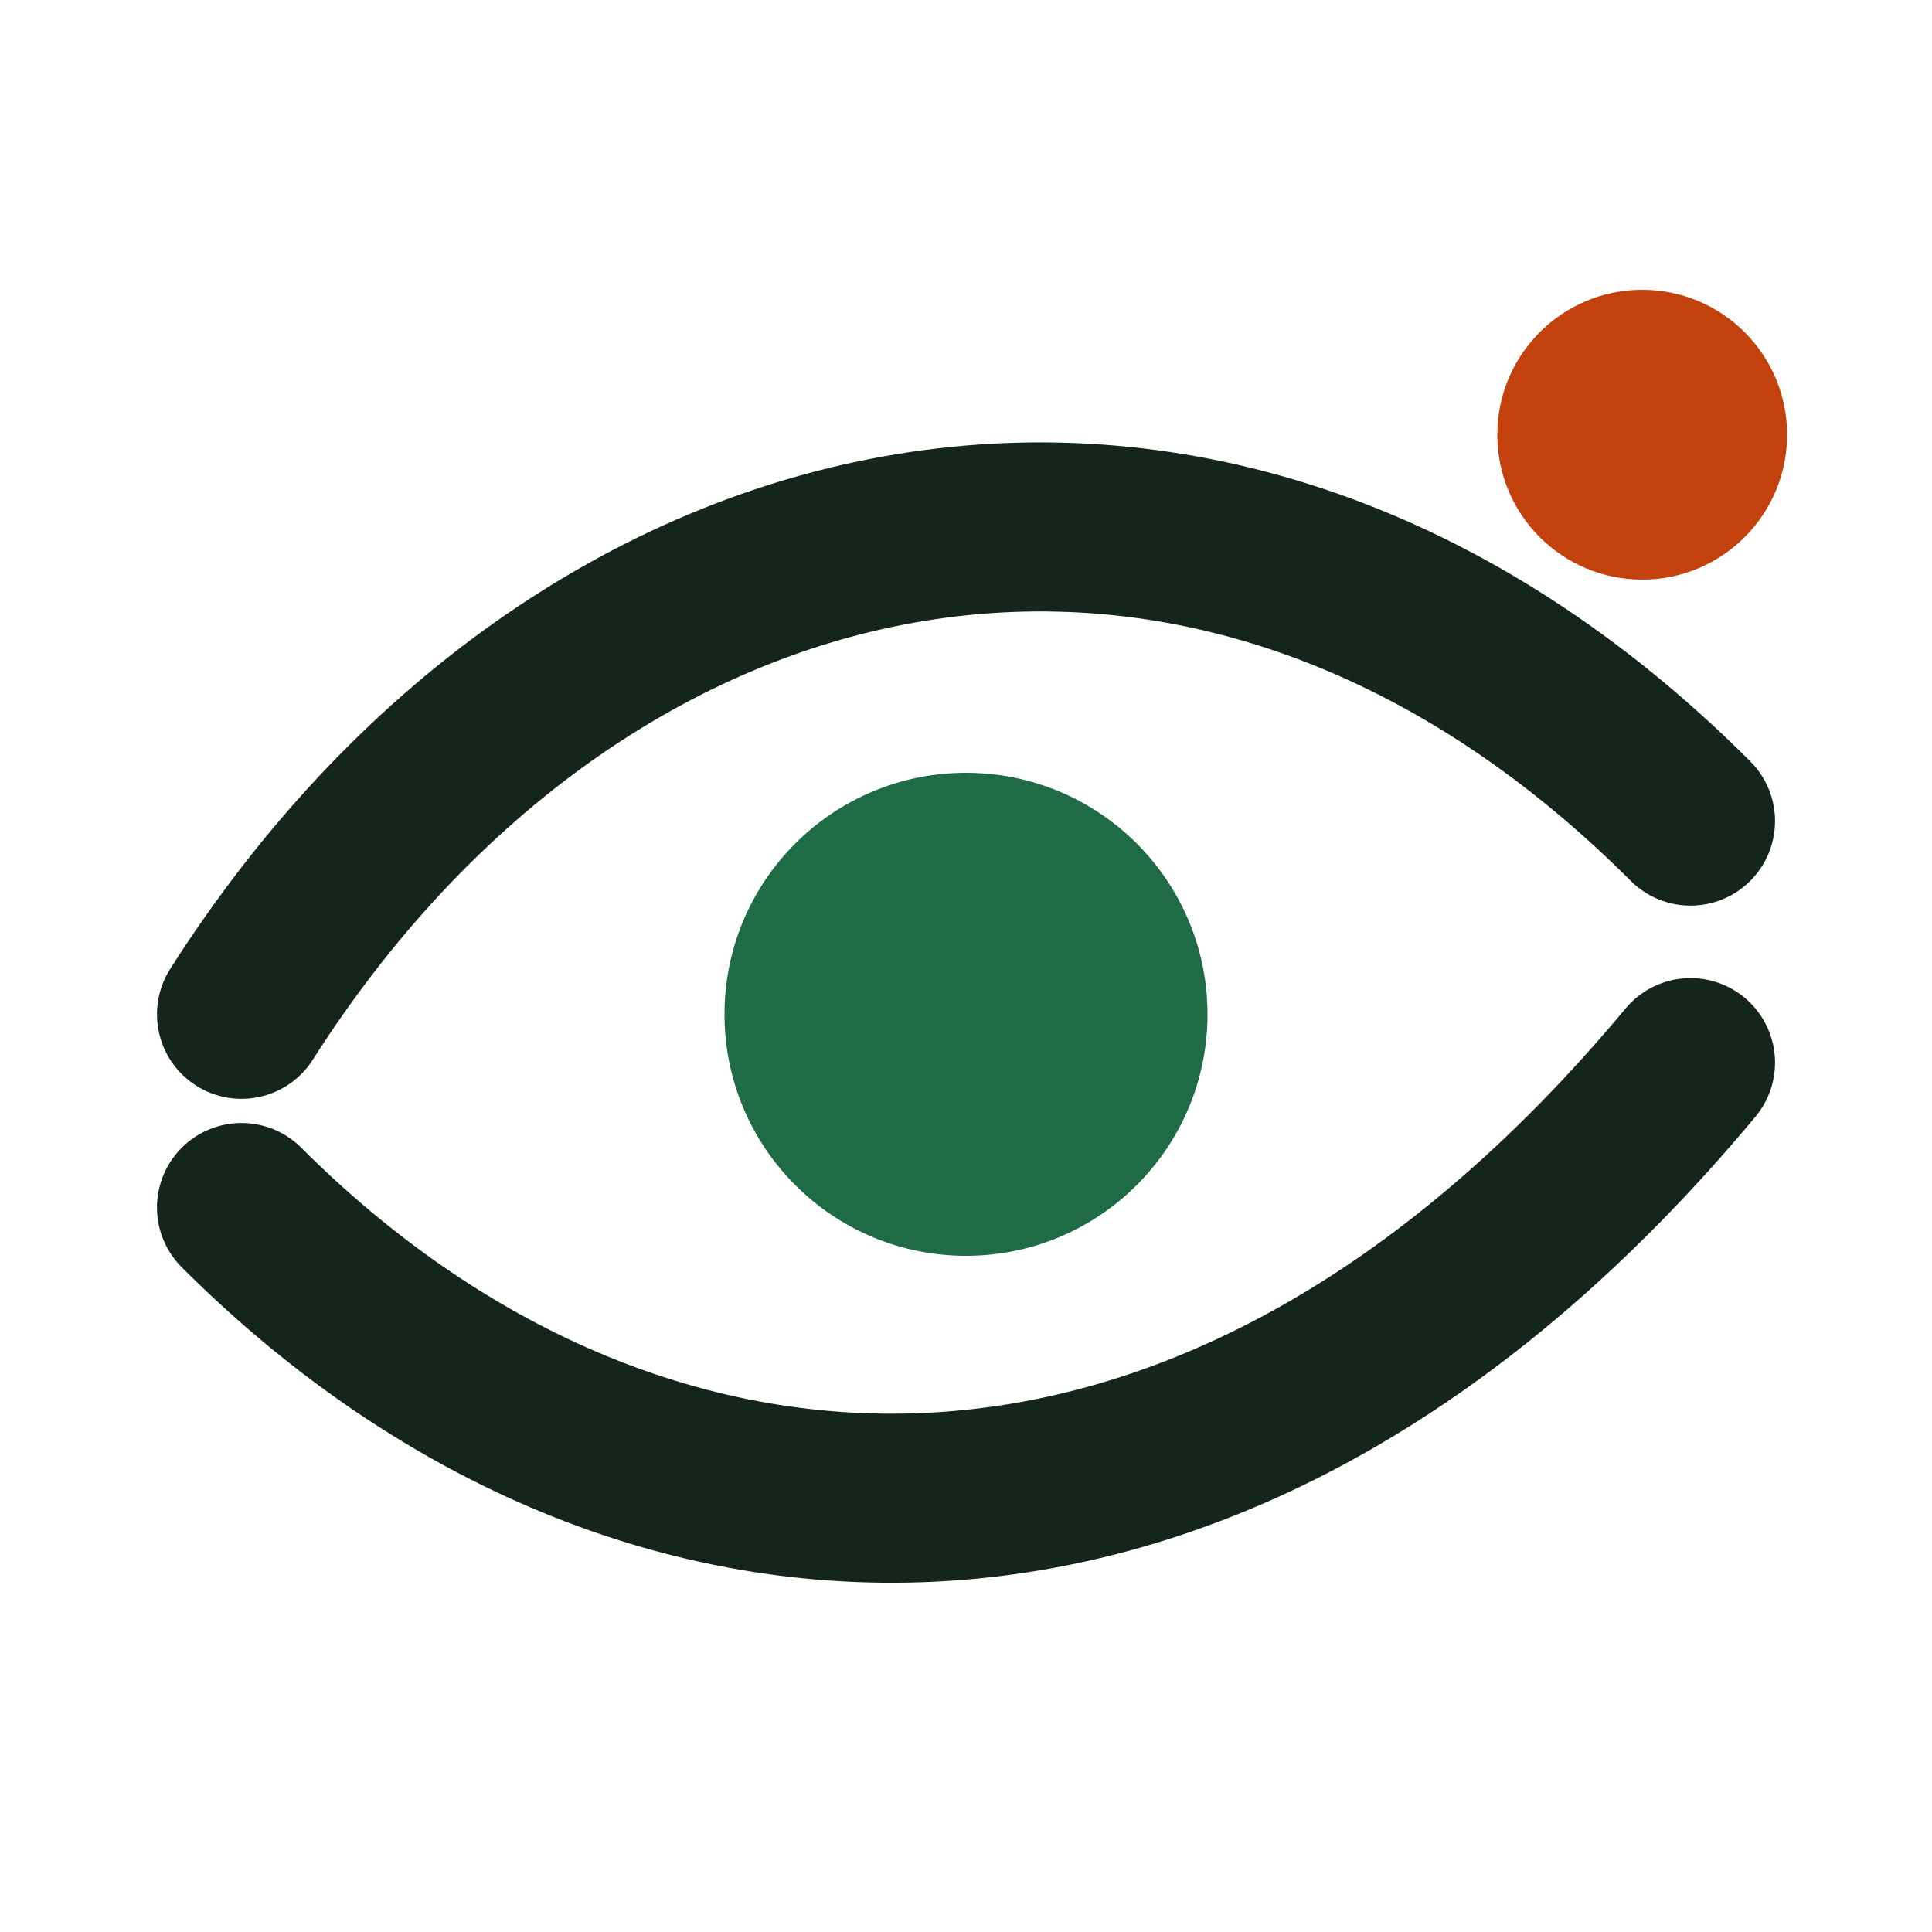
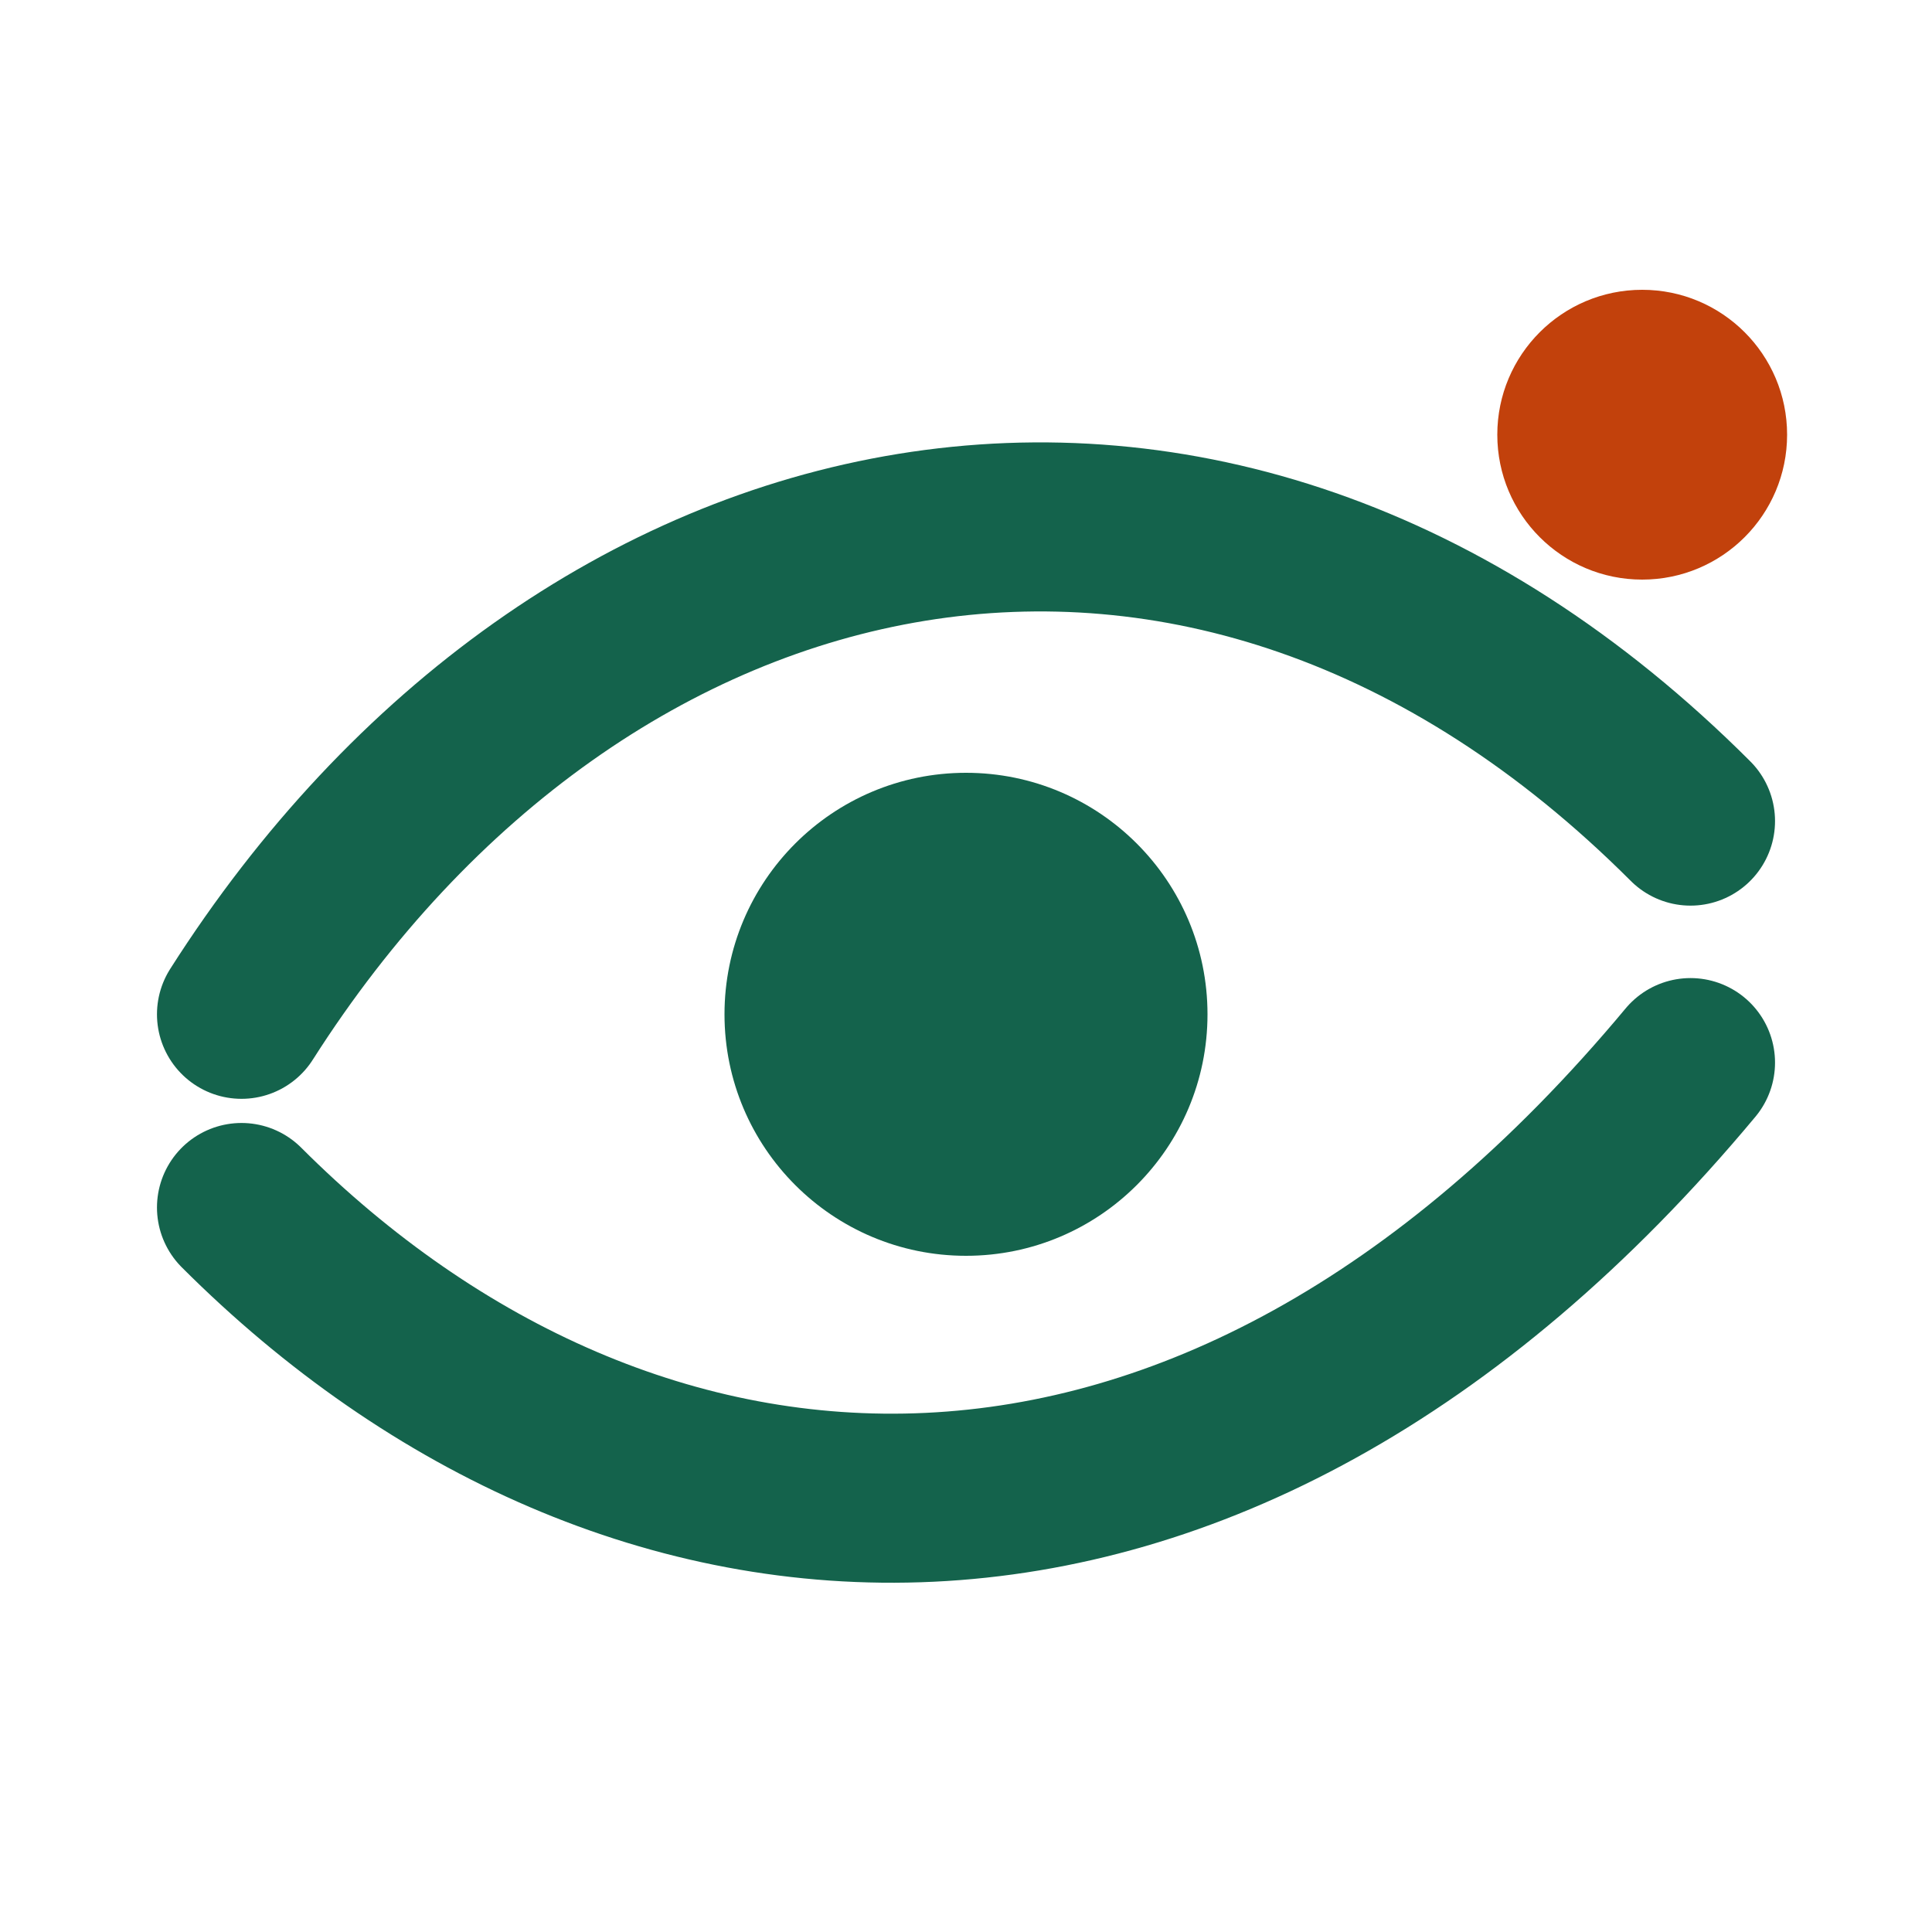
<svg xmlns="http://www.w3.org/2000/svg" viewBox="0 0 40 40" fill="none">
-   <path d="M5 21c7-11 20-14 30-4M5 25c8 8 20 9 30-3" stroke="#14261b" stroke-width="3.5" stroke-linecap="round" />
-   <circle cx="20" cy="21" r="5" fill="#1e6b45" />
+   <path d="M5 21c7-11 20-14 30-4M5 25c8 8 20 9 30-3" stroke="#14634c" stroke-width="3.5" stroke-linecap="round" />
+   <circle cx="20" cy="21" r="5" fill="#14634c" />
  <circle cx="34" cy="9" r="3" fill="#c2410c" />
</svg>
